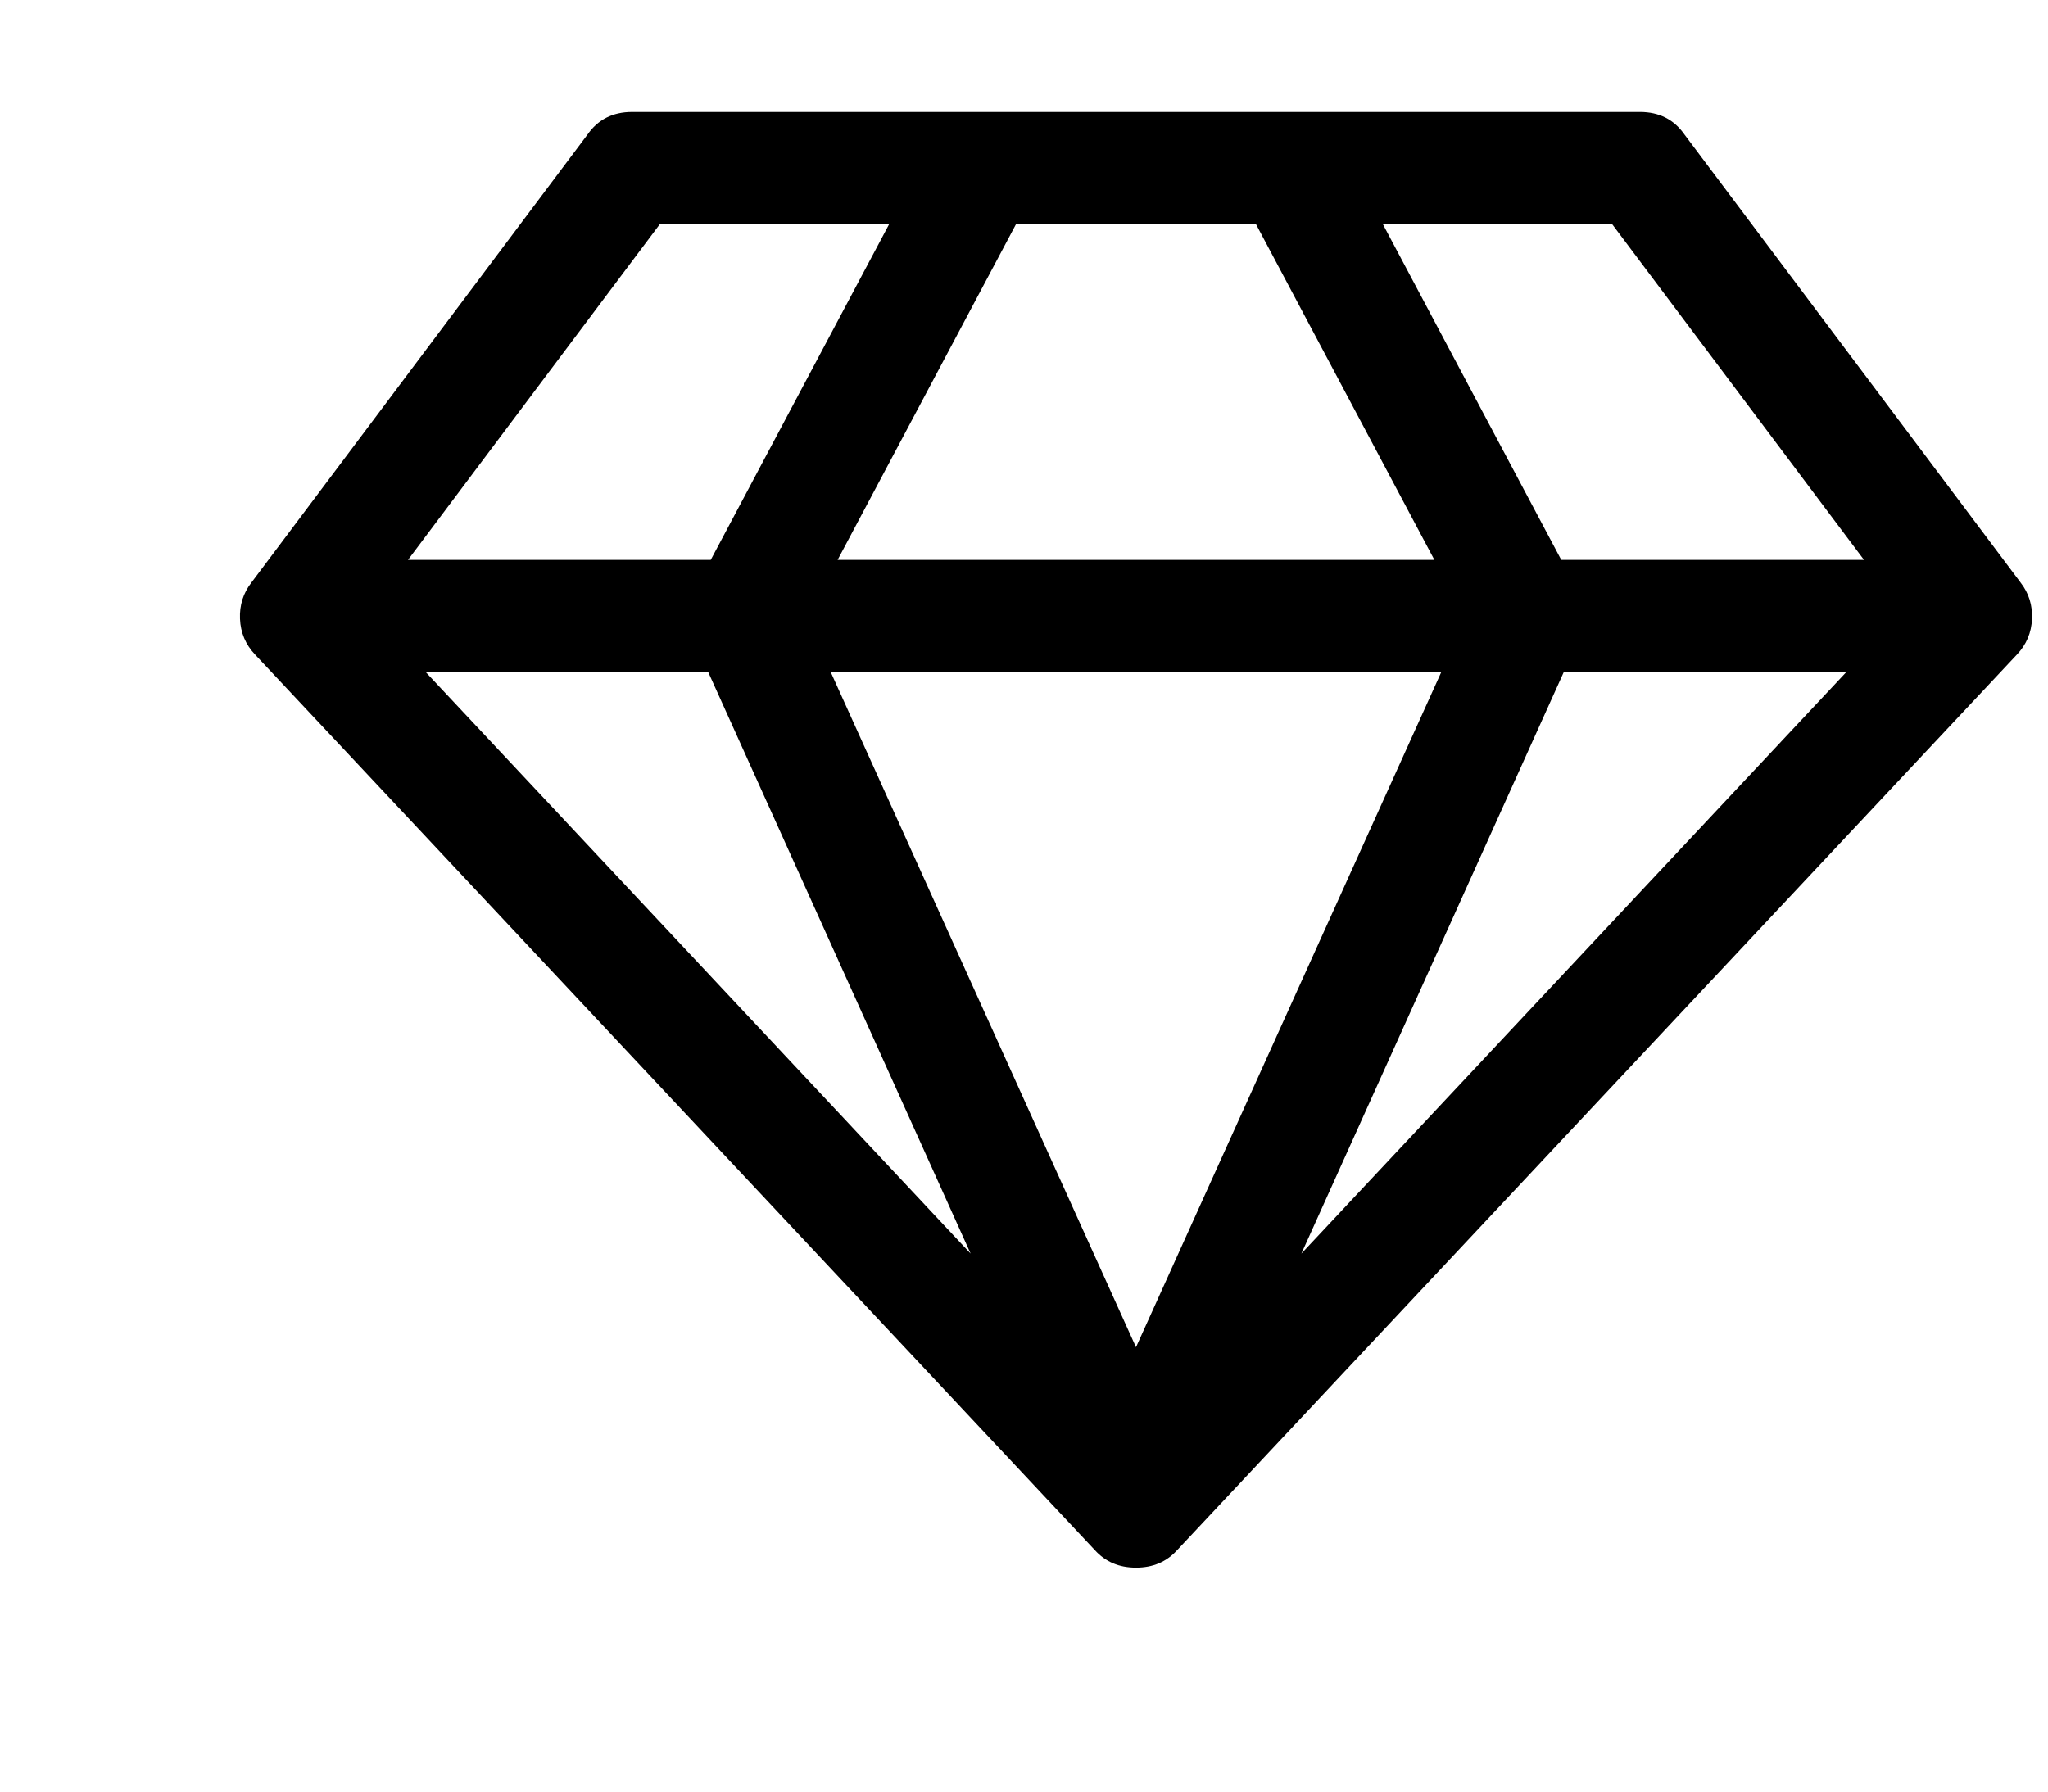
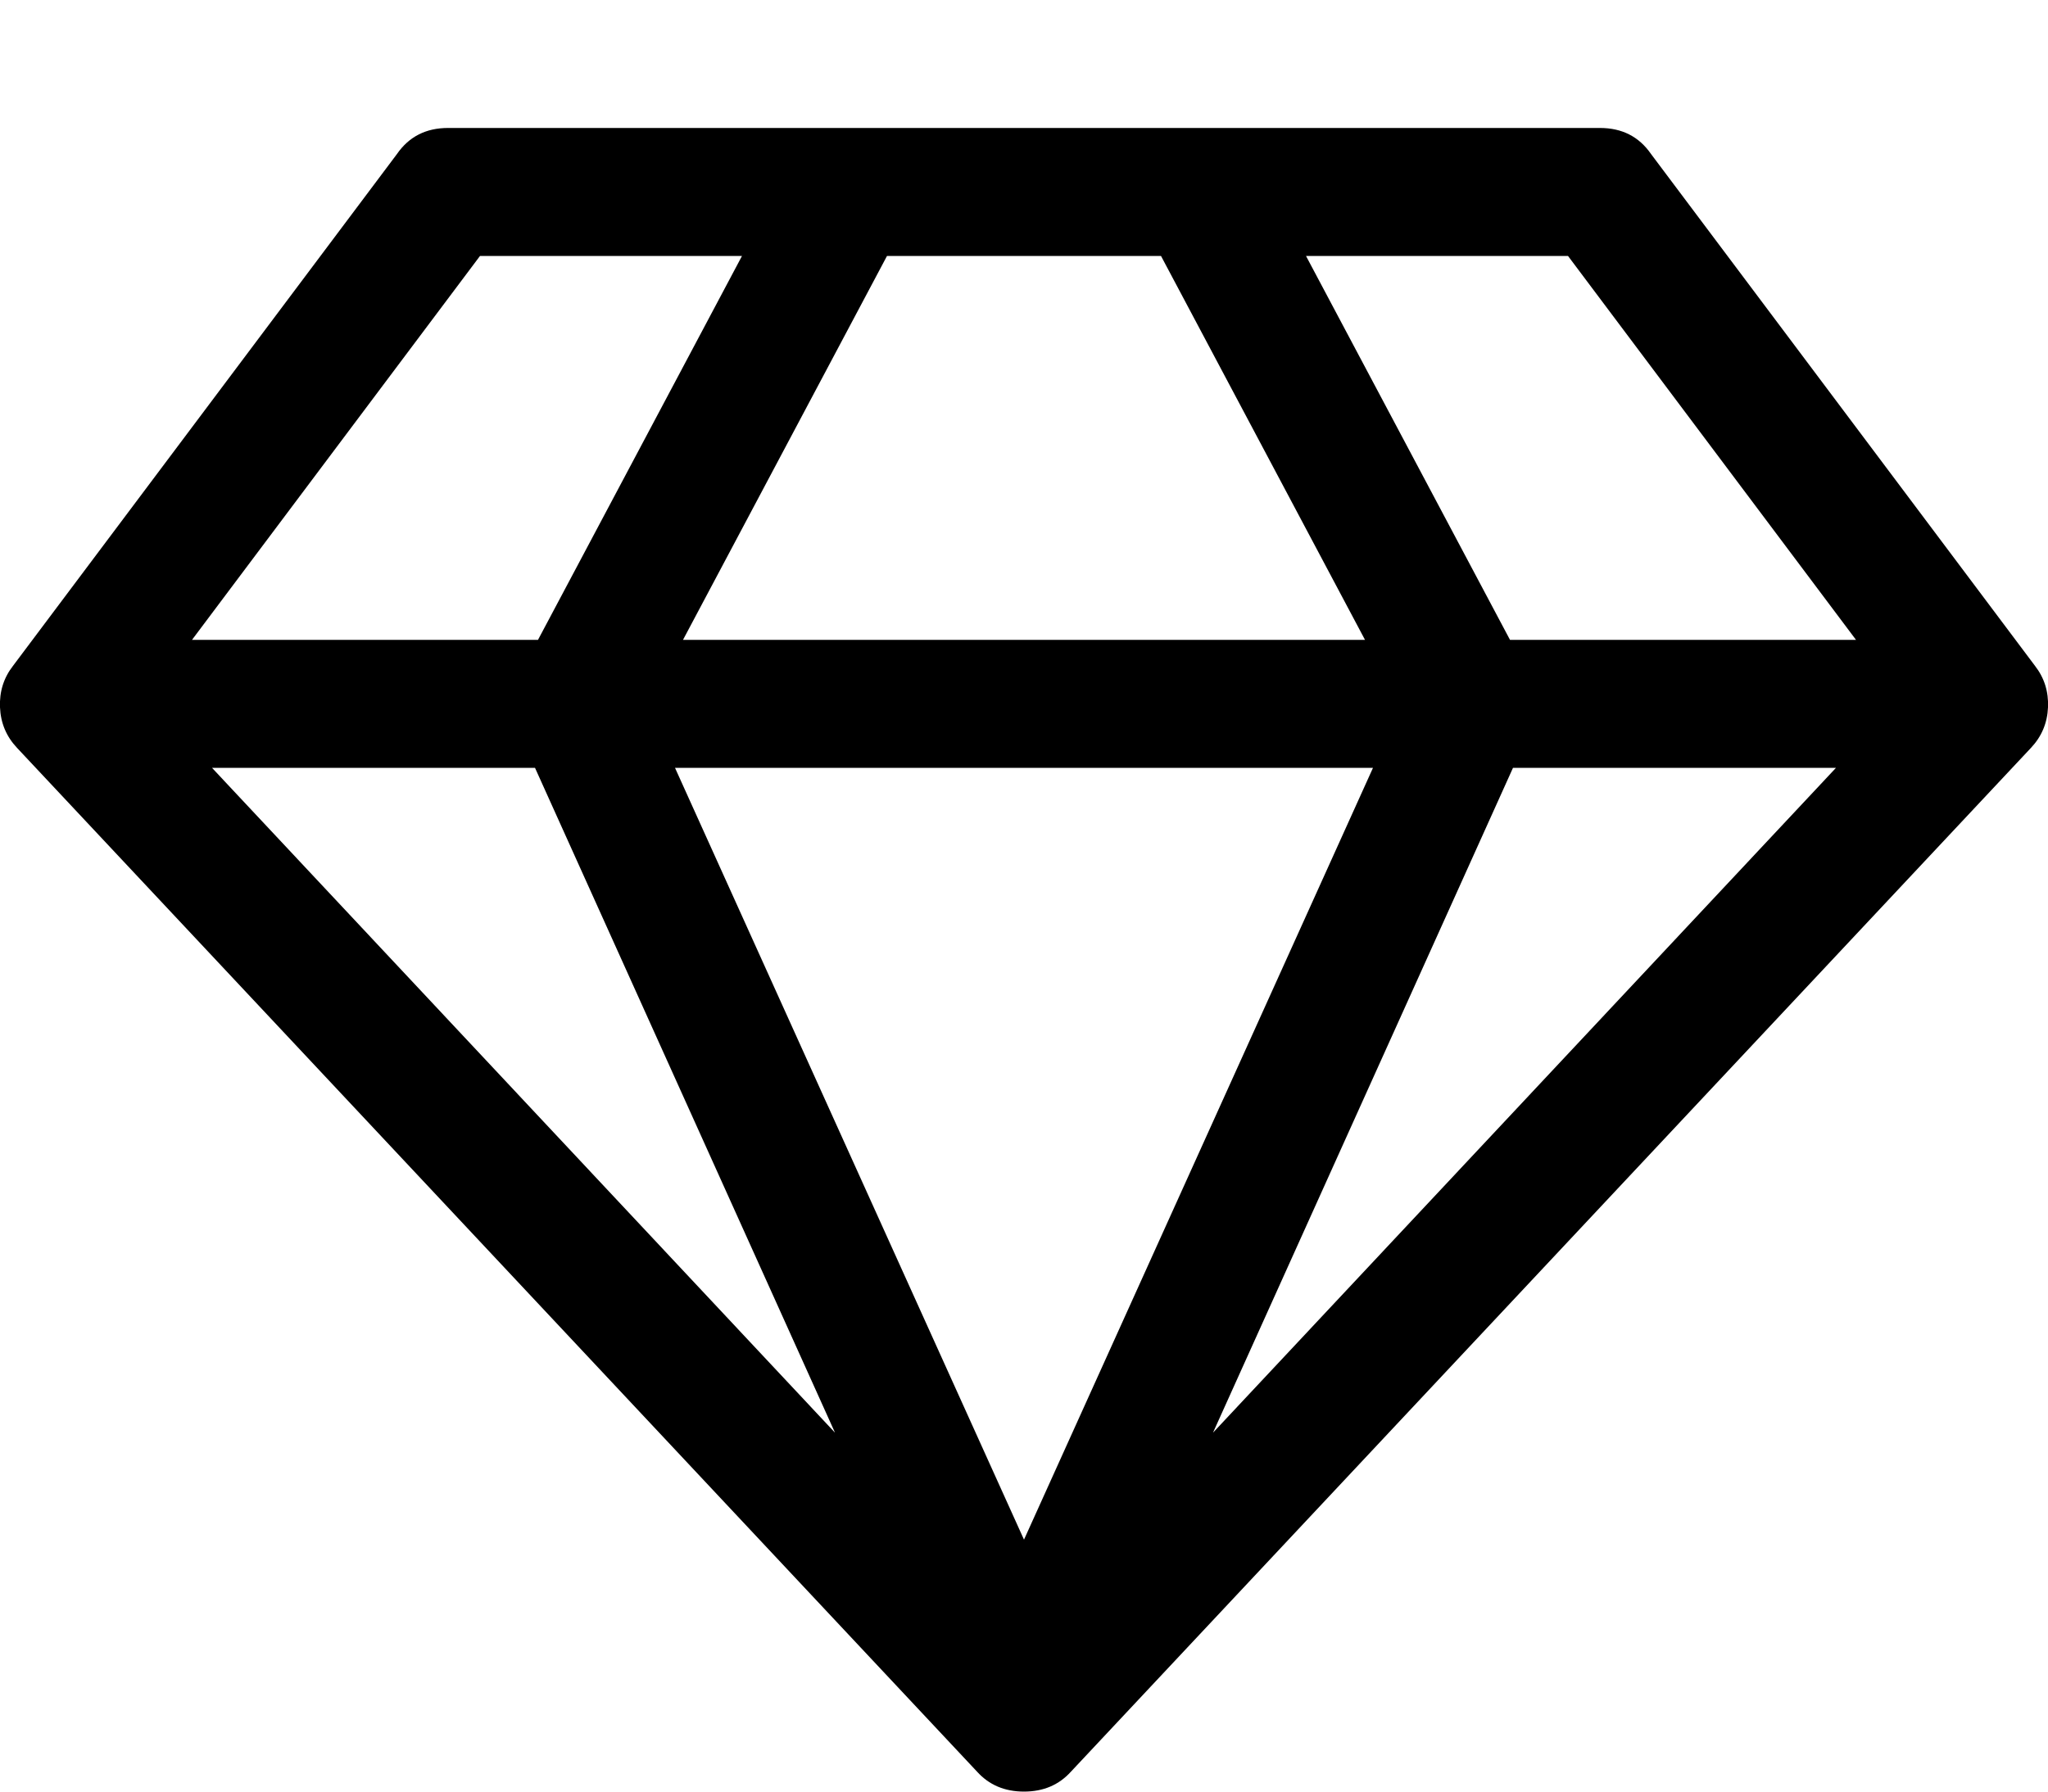
- <svg xmlns="http://www.w3.org/2000/svg" width="2048" height="1792" viewBox="0 0 1792 2048">
+ <svg xmlns="http://www.w3.org/2000/svg" width="2048" height="1792" viewBox="0 0 2048 1792">
  <path d="M212 768l623 665-300-665H212zm812 772l349-772H675zM538 640l204-384H480L192 640h346zm675 793l623-665h-323zM683 640h682l-204-384H887zm827 0h346l-288-384h-262zm141-486l384 512q14 18 13 41.5t-17 40.5l-960 1024q-18 20-47 20t-47-20L17 748Q1 731 0 707.5T13 666l384-512q18-26 51-26h1152q33 0 51 26z" />
</svg>
